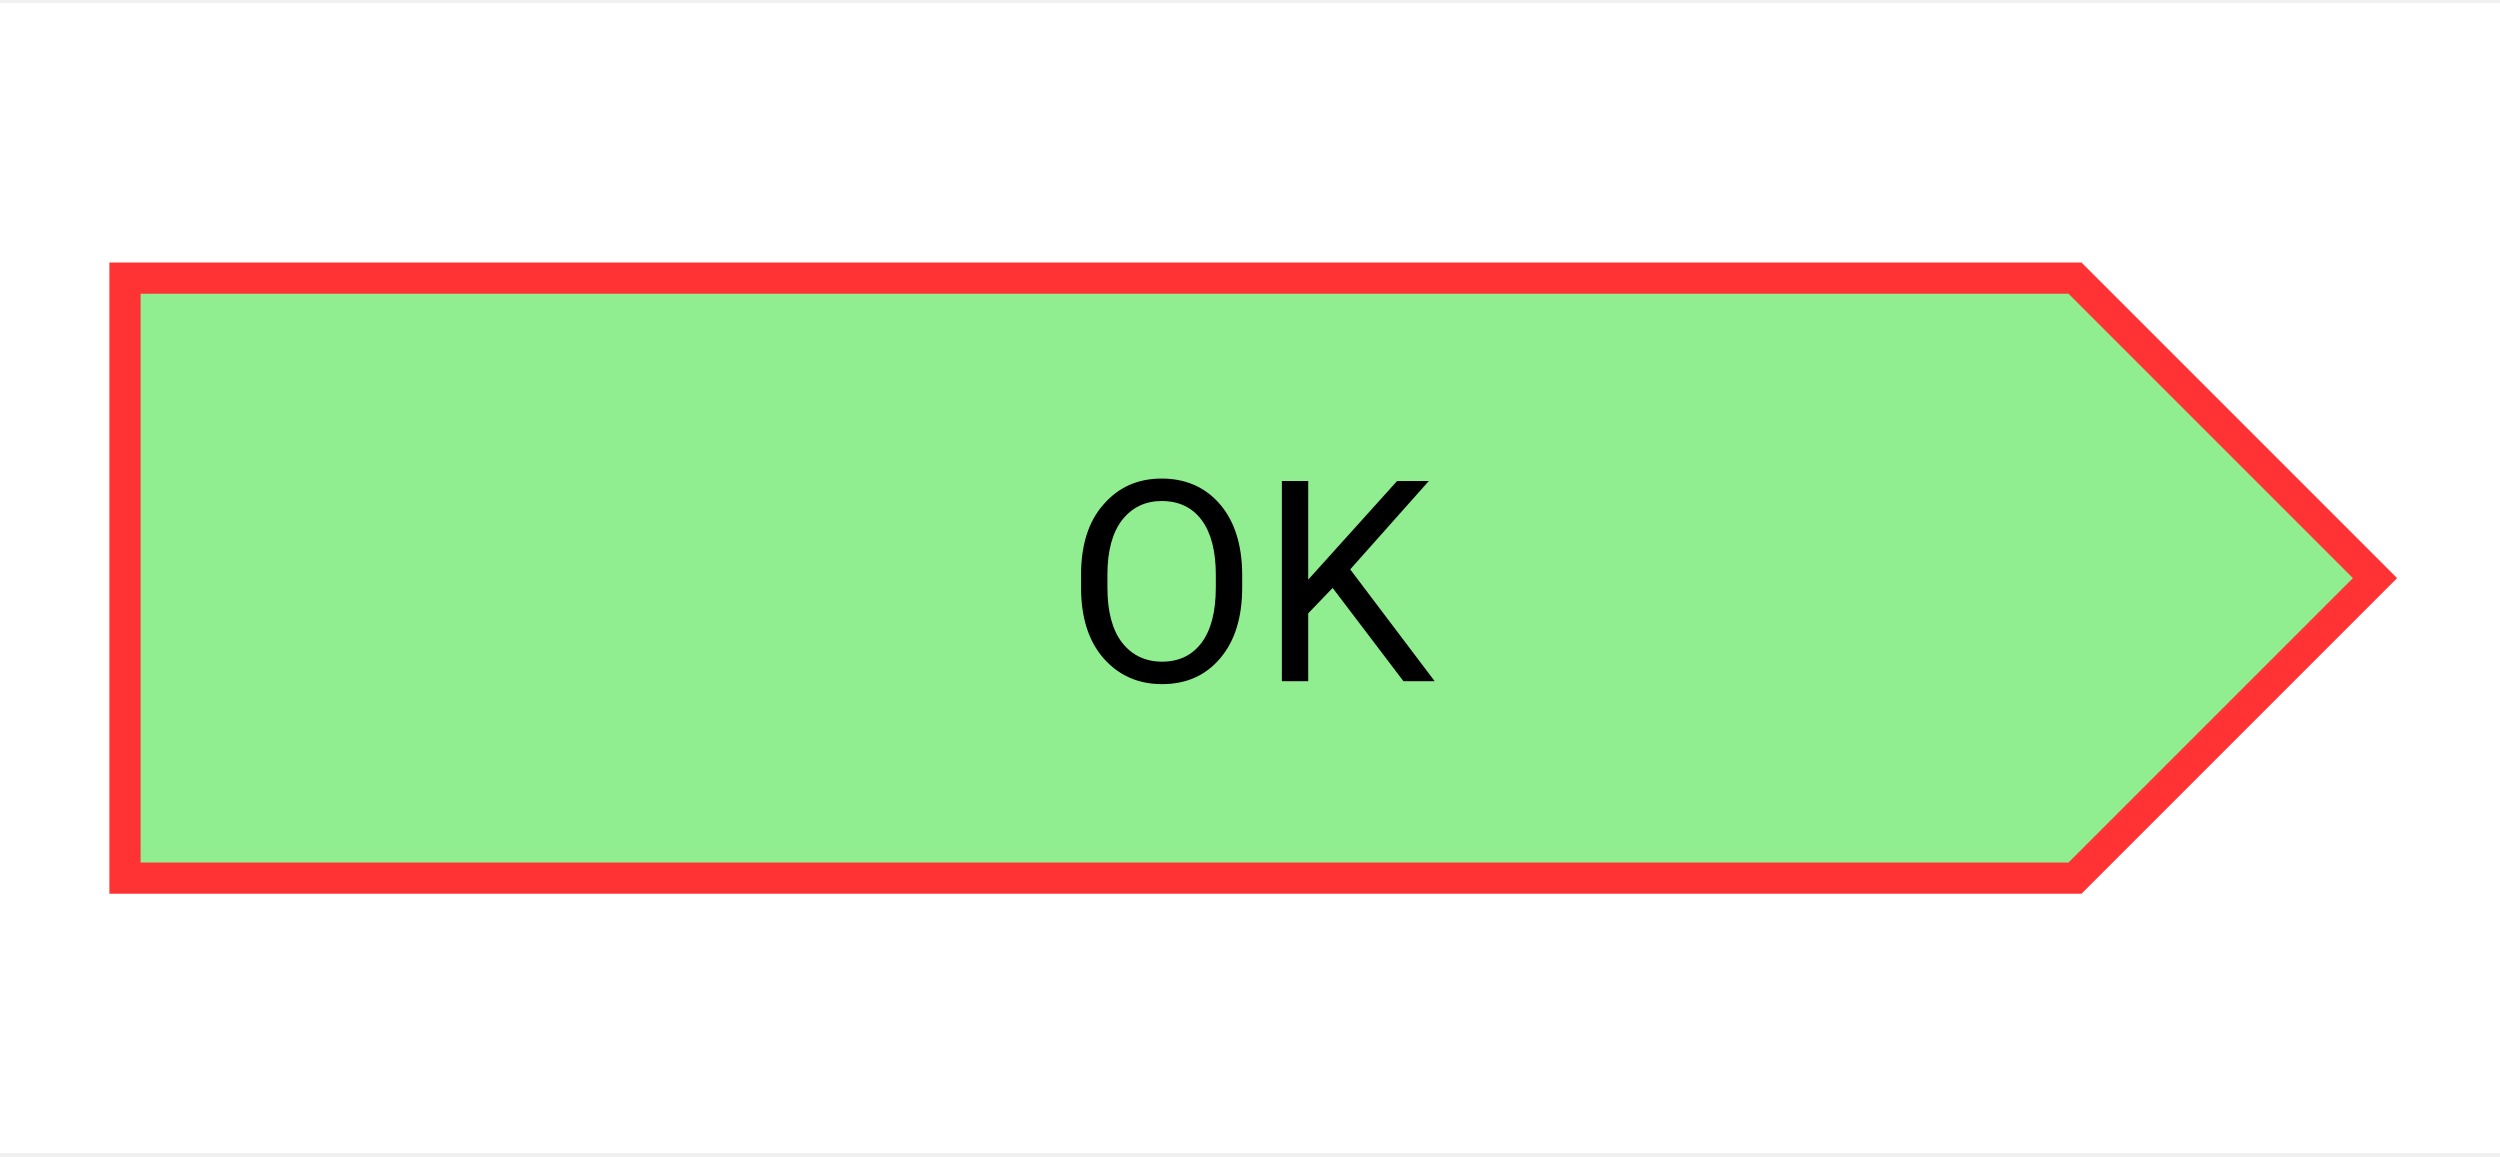
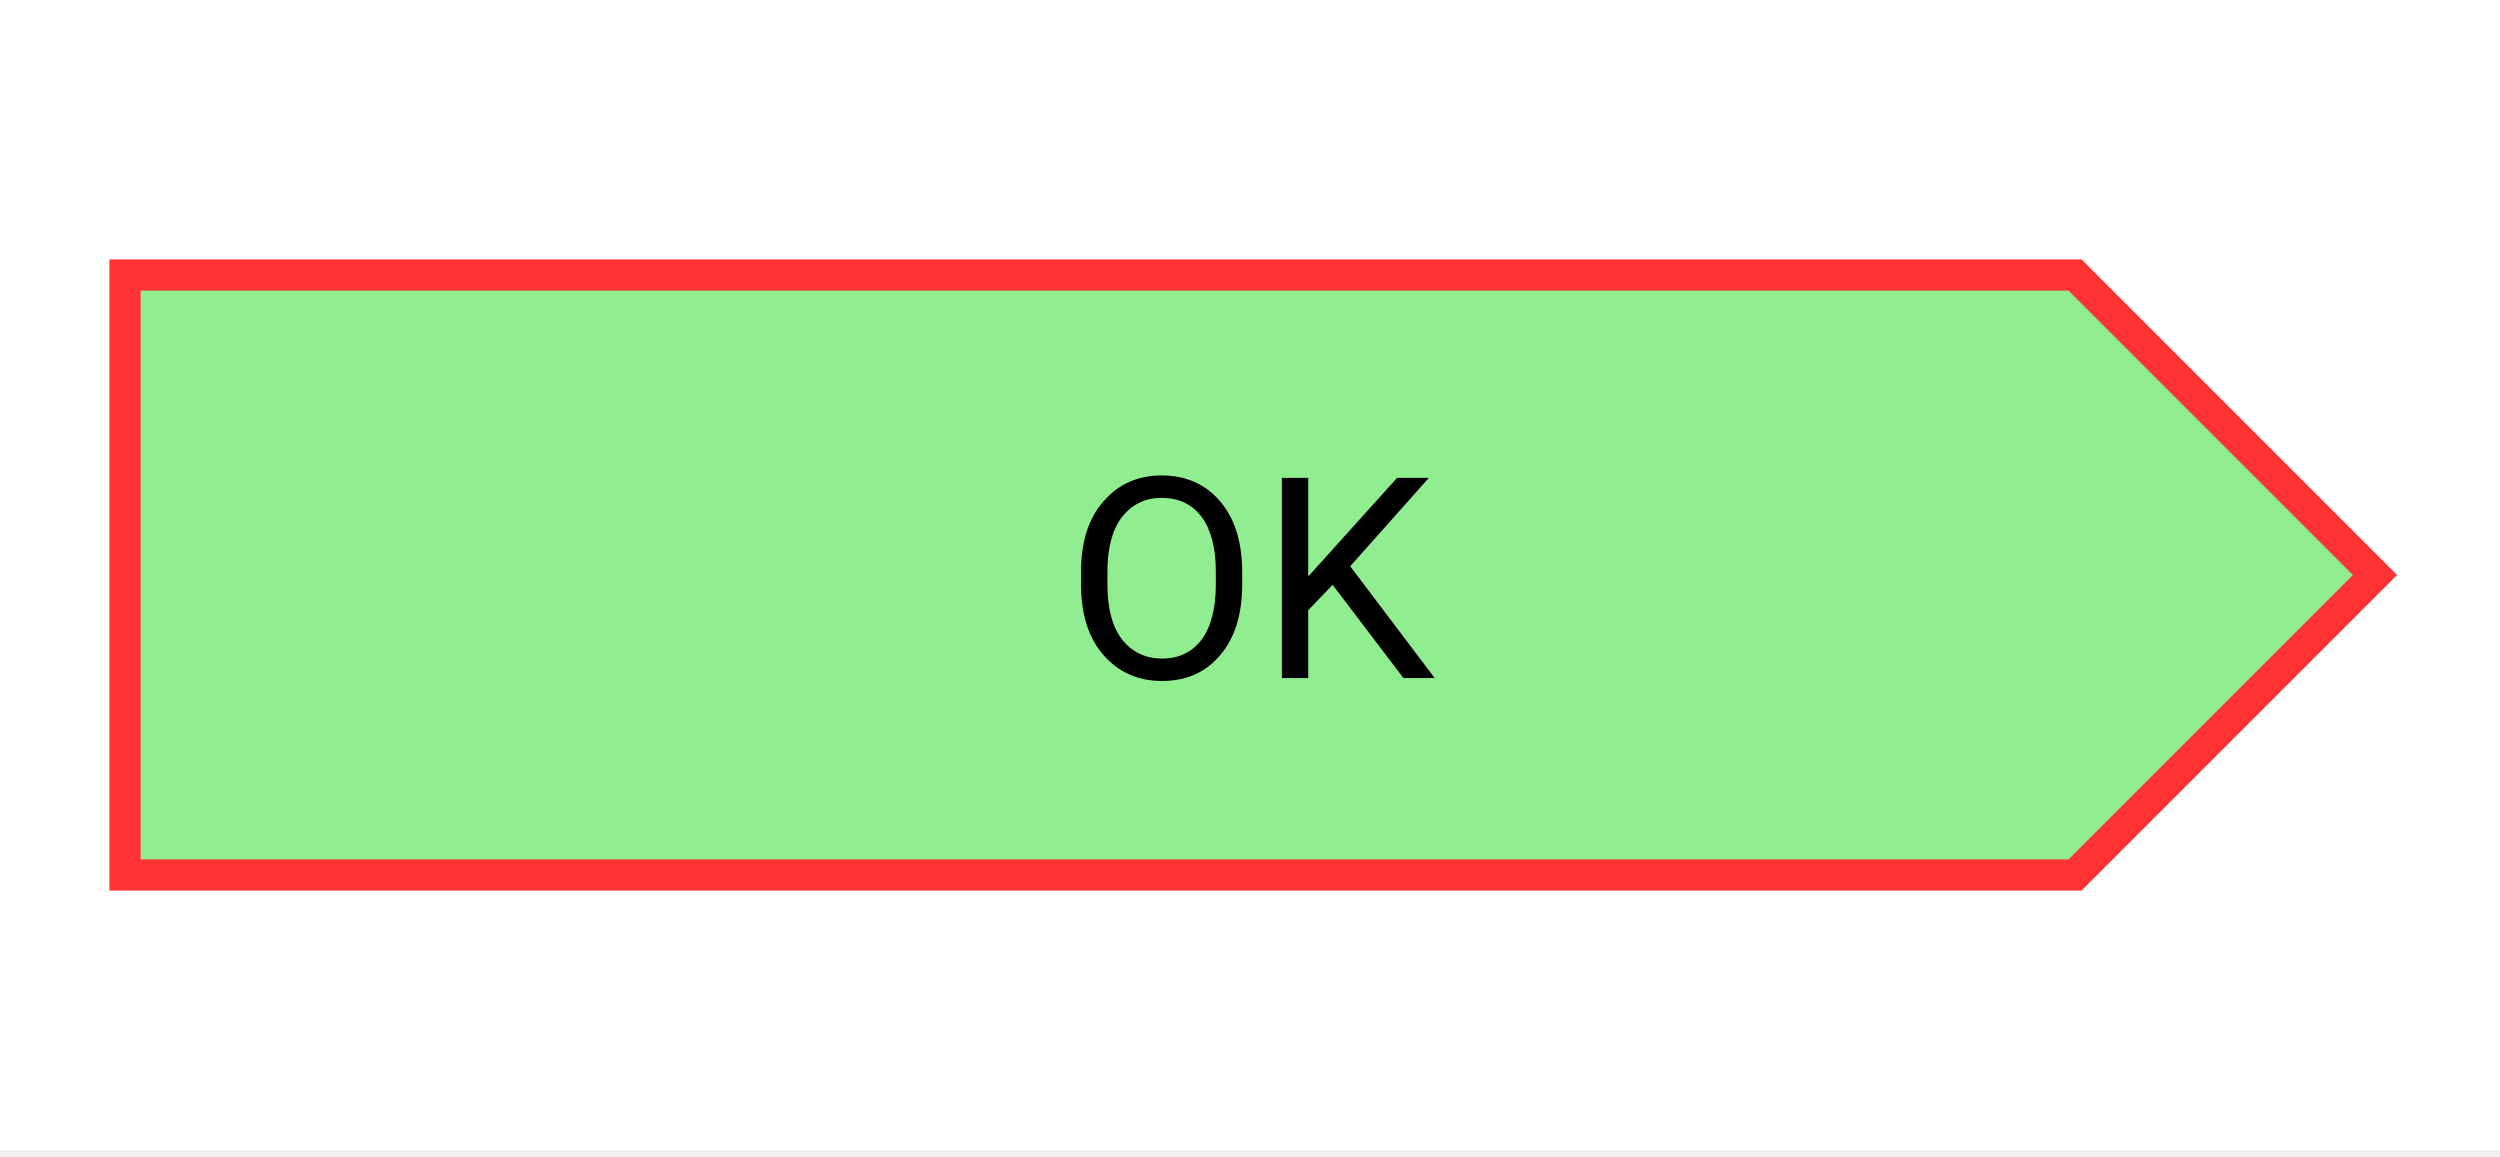
- <svg xmlns="http://www.w3.org/2000/svg" xmlns:xlink="http://www.w3.org/1999/xlink" width="80pt" height="37pt" viewBox="0.00 0.00 80.00 36.80">
+ <svg xmlns="http://www.w3.org/2000/svg" xmlns:xlink="http://www.w3.org/1999/xlink" width="80pt" height="37pt" viewBox="0.00 0.00 80.00 37.00">
  <g id="graph0" class="graph" transform="scale(1 1) rotate(0) translate(4 32.8)">
    <polygon fill="white" stroke="none" points="-4,4 -4,-32.8 76,-32.8 76,4 -4,4" />
    <g id="node1" class="node">
      <g id="a_node1">
        <a xlink:title="OK">
          <polygon fill="#90ee90" stroke="#ff3333" points="62.4,-24 0,-24 0,-4.8 62.4,-4.8 72,-14.4 62.4,-24" />
-           <text text-anchor="middle" x="36" y="-11.1" font-family="'Source Sans Pro',-apple-system,BlinkMacSystemFont,'Segoe UI',Roboto,'Helvetica Neue',Arial,sans-serif,'Apple Color Emoji','Segoe UI Emoji','Segoe UI Symbol'" font-size="9.00">OK</text>
+           <text xml:space="preserve" text-anchor="middle" x="36" y="-11.1" font-family="'Source Sans Pro',-apple-system,BlinkMacSystemFont,'Segoe UI',Roboto,'Helvetica Neue',Arial,sans-serif,'Apple Color Emoji','Segoe UI Emoji','Segoe UI Symbol'" font-size="9.00">OK</text>
        </a>
      </g>
    </g>
  </g>
</svg>
